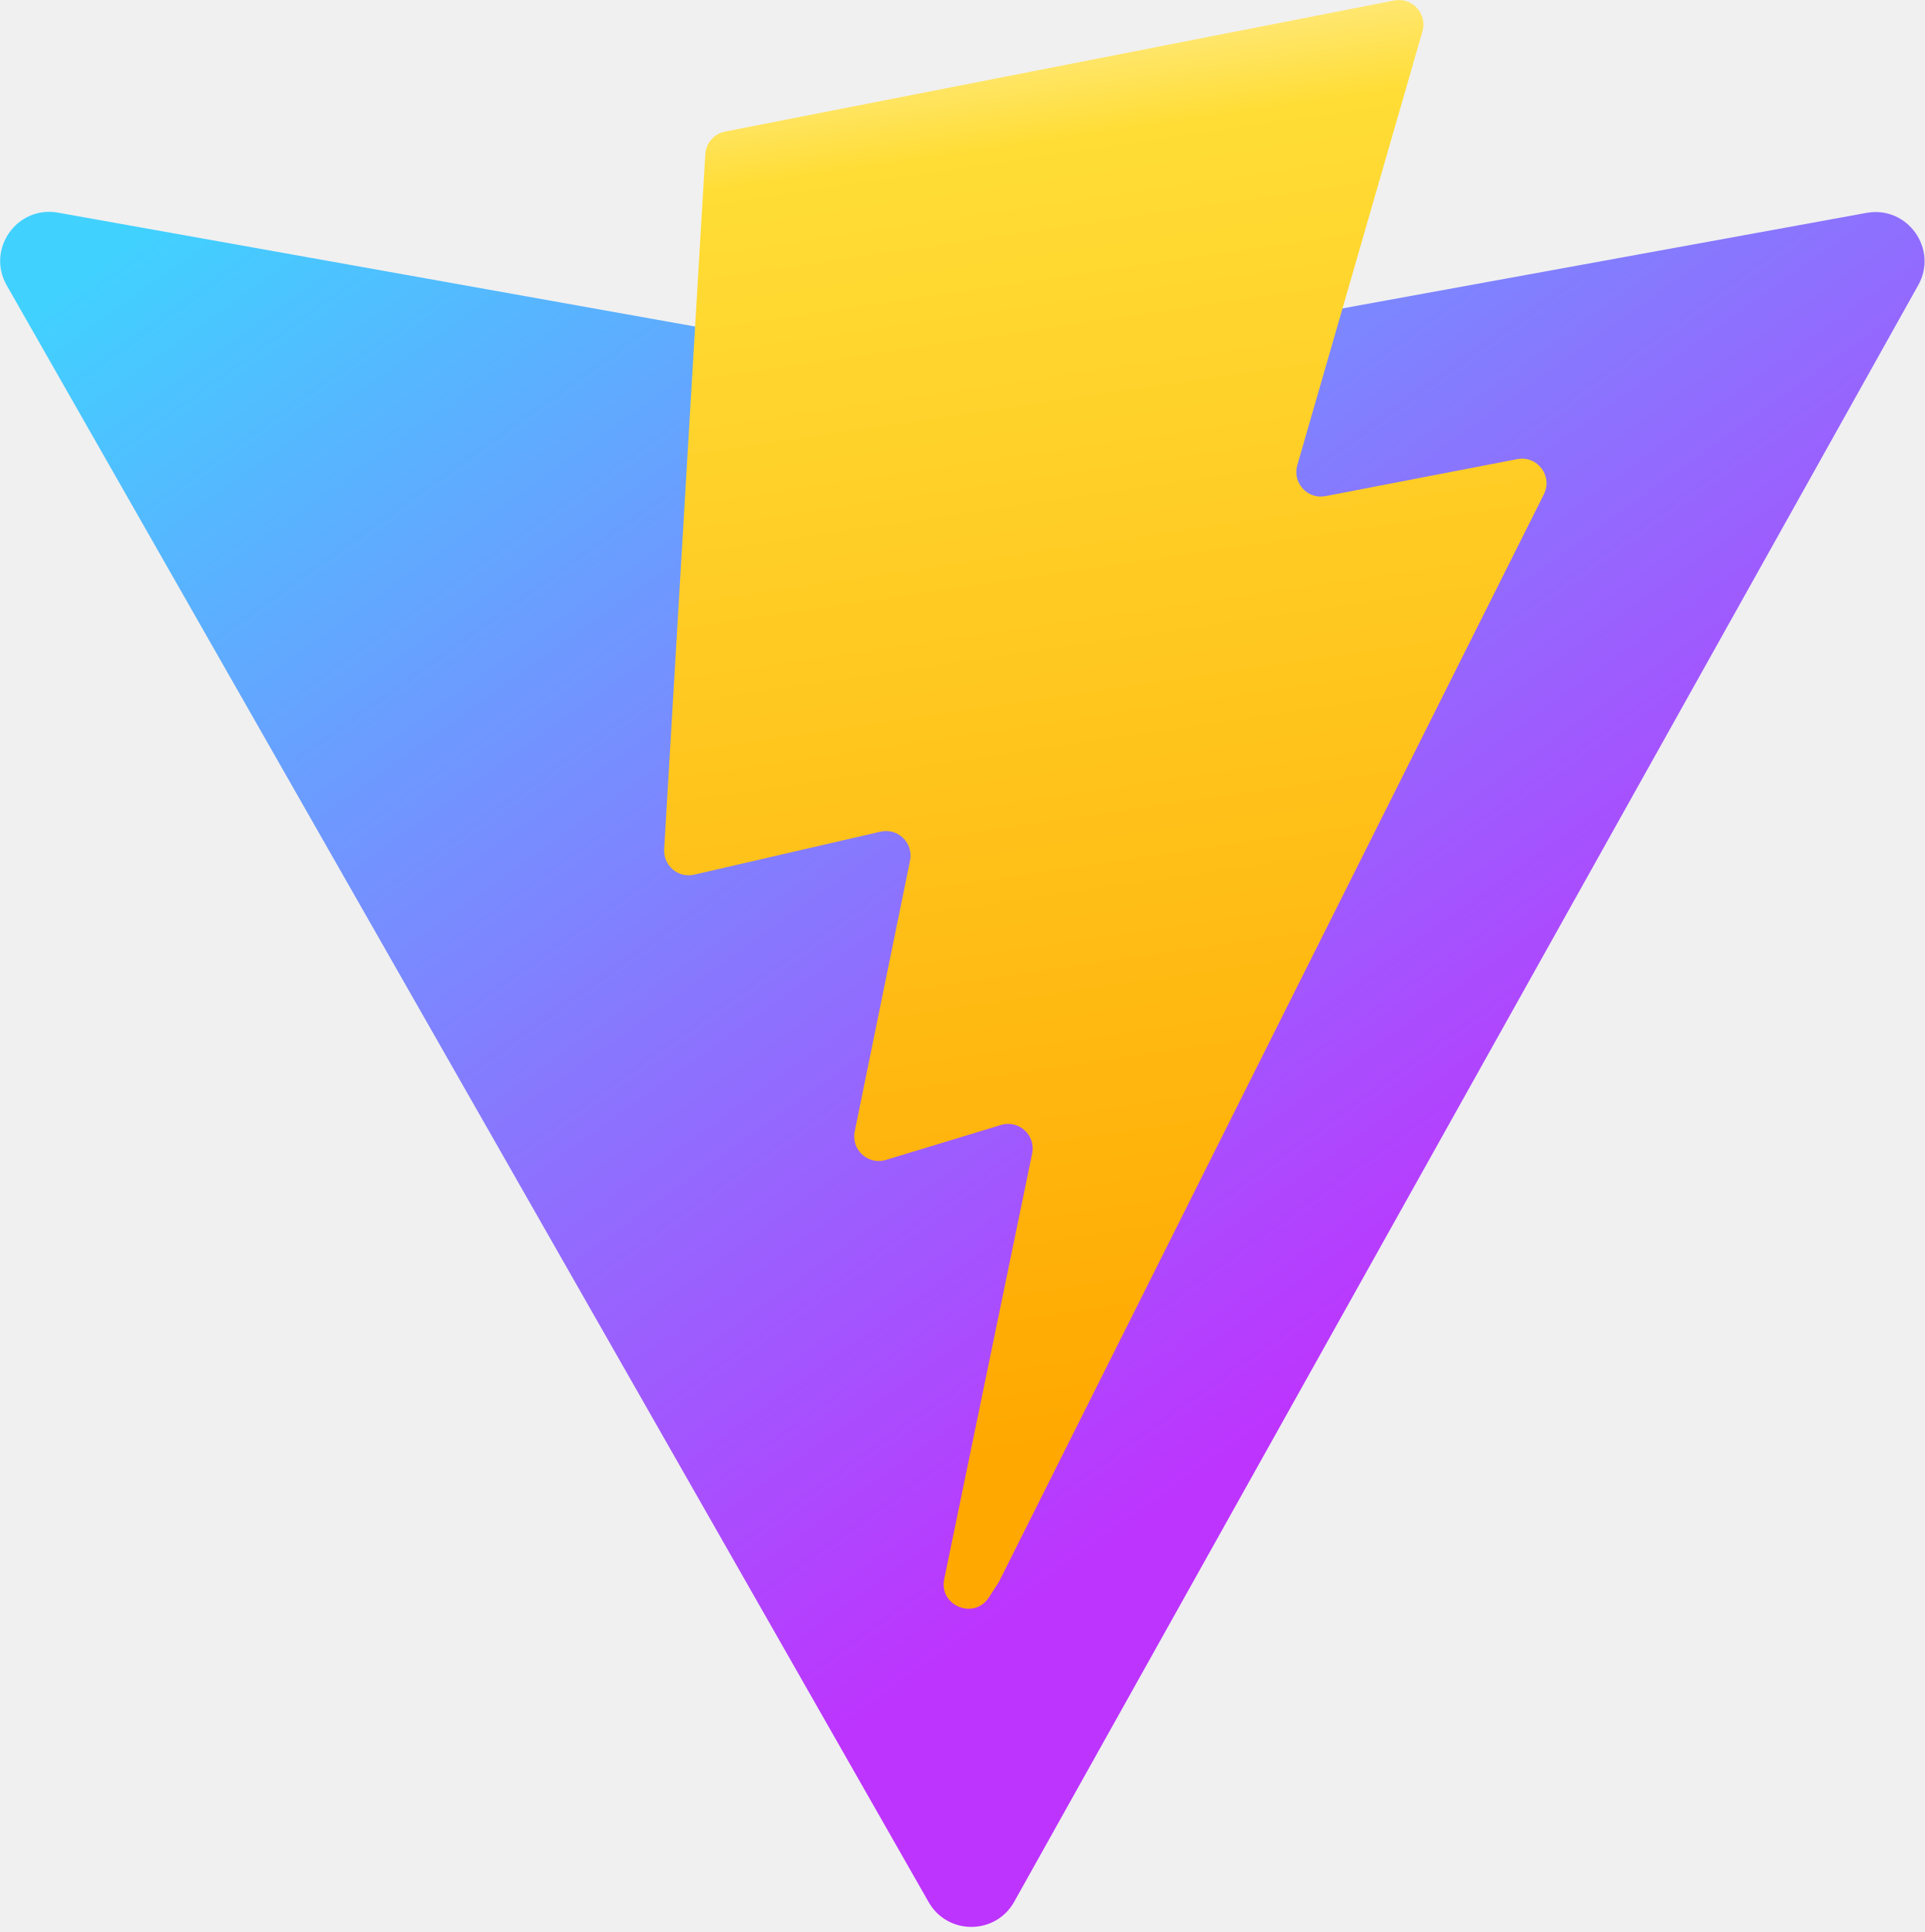
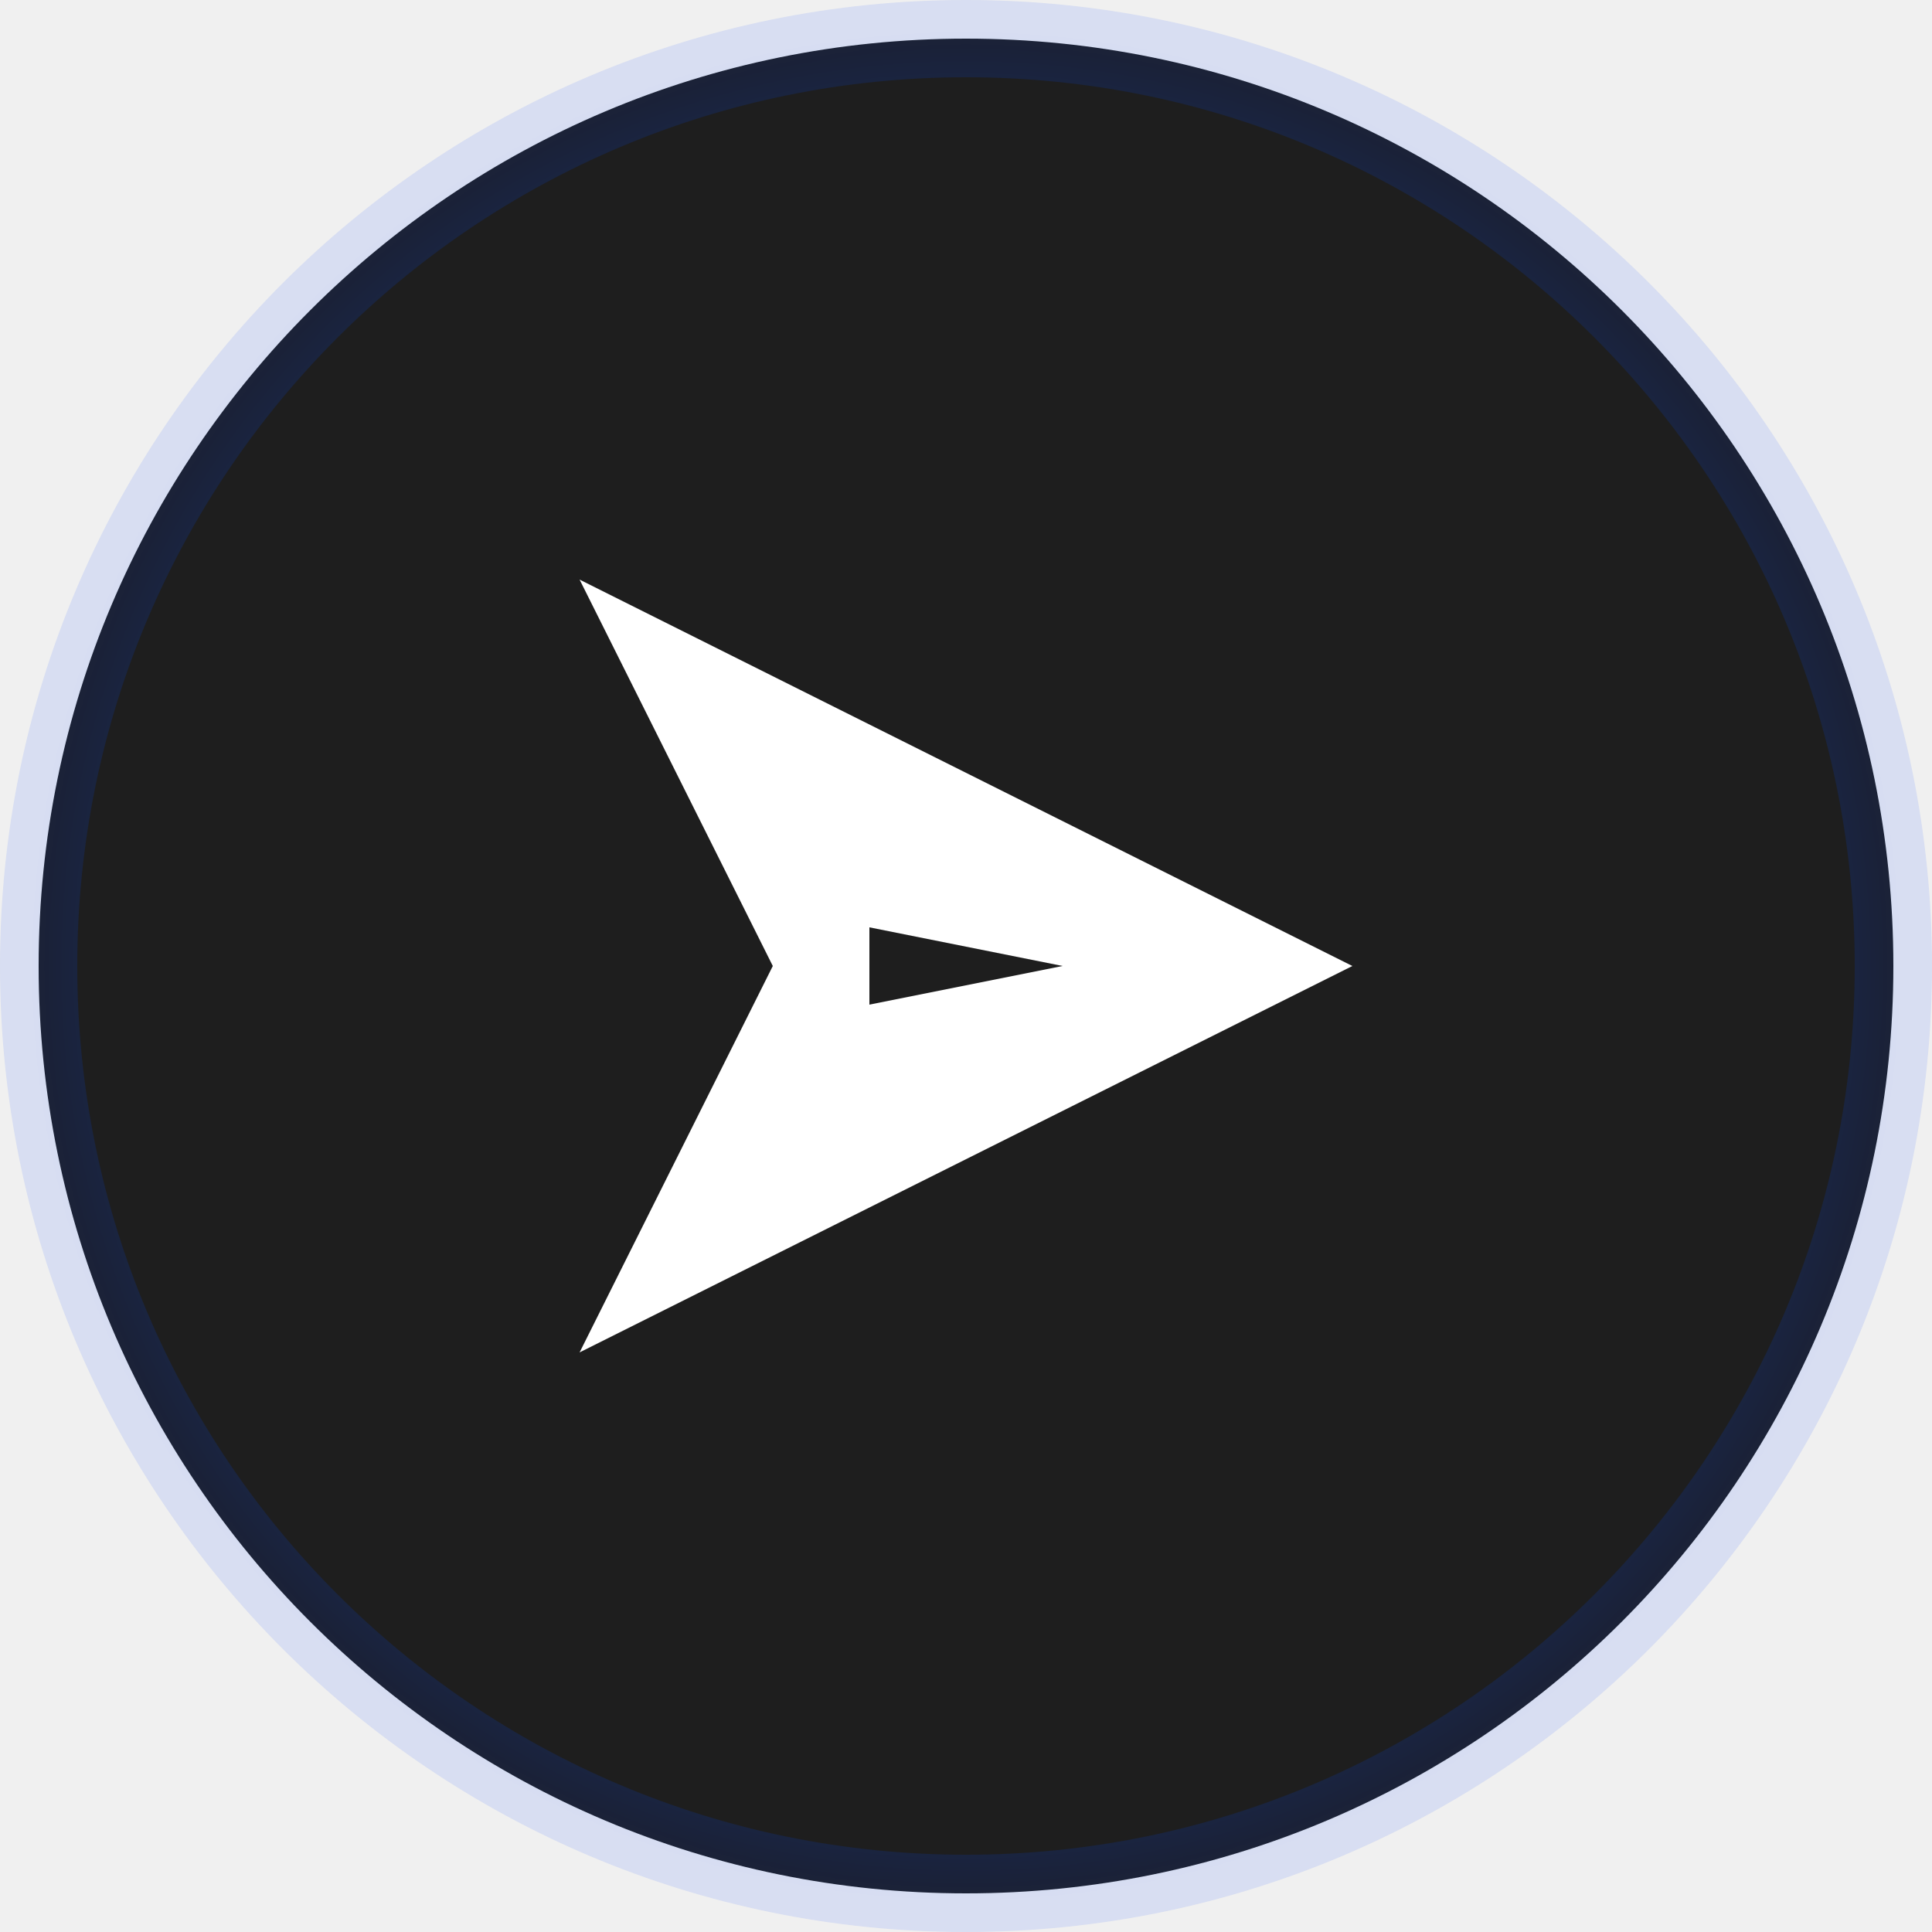
- <svg xmlns="http://www.w3.org/2000/svg" aria-hidden="true" role="img" class="iconify iconify--logos" width="31.88" height="32" preserveAspectRatio="xMidYMid meet" viewBox="0 0 256 257">
+ <svg xmlns="http://www.w3.org/2000/svg" viewBox="0 0 100 100" width="200" height="200">
+   <circle cx="50" cy="50" r="48" fill="#1E1E1E" stroke="url(#glowGradient)" stroke-width="4" />
  <defs>
-     <linearGradient id="IconifyId1813088fe1fbc01fb466" x1="-.828%" x2="57.636%" y1="7.652%" y2="78.411%">
-       <stop offset="0%" stop-color="#41D1FF" />
-       <stop offset="100%" stop-color="#BD34FE" />
-     </linearGradient>
-     <linearGradient id="IconifyId1813088fe1fbc01fb467" x1="43.376%" x2="50.316%" y1="2.242%" y2="89.03%">
-       <stop offset="0%" stop-color="#FFEA83" />
-       <stop offset="8.333%" stop-color="#FFDD35" />
-       <stop offset="100%" stop-color="#FFA800" />
-     </linearGradient>
+     <radialGradient id="glowGradient" cx="50%" cy="50%" r="50%">
+       <stop offset="0%" style="stop-color: #00D1FF; stop-opacity: 1" />
+       <stop offset="100%" style="stop-color: #003BFF; stop-opacity: 0.1" />
+     </radialGradient>
  </defs>
-   <path fill="url(#IconifyId1813088fe1fbc01fb466)" d="M255.153 37.938L134.897 252.976c-2.483 4.44-8.862 4.466-11.382.048L.875 37.958c-2.746-4.814 1.371-10.646 6.827-9.67l120.385 21.517a6.537 6.537 0 0 0 2.322-.004l117.867-21.483c5.438-.991 9.574 4.796 6.877 9.62Z" />
-   <path fill="url(#IconifyId1813088fe1fbc01fb467)" d="M185.432.063L96.44 17.501a3.268 3.268 0 0 0-2.634 3.014l-5.474 92.456a3.268 3.268 0 0 0 3.997 3.378l24.777-5.718c2.318-.535 4.413 1.507 3.936 3.838l-7.361 36.047c-.495 2.426 1.782 4.5 4.151 3.78l15.304-4.649c2.372-.72 4.652 1.36 4.15 3.788l-11.698 56.621c-.732 3.542 3.979 5.473 5.943 2.437l1.313-2.028l72.516-144.72c1.215-2.423-.88-5.186-3.54-4.672l-25.505 4.922c-2.396.462-4.435-1.77-3.759-4.114l16.646-57.705c.677-2.35-1.37-4.583-3.769-4.113Z" />
+   <polygon points="30,70 70,50 30,30 40,50" fill="#FFFFFF" />
+   <polygon points="45,52 55,50 45,48" fill="#1E1E1E" />
</svg>
